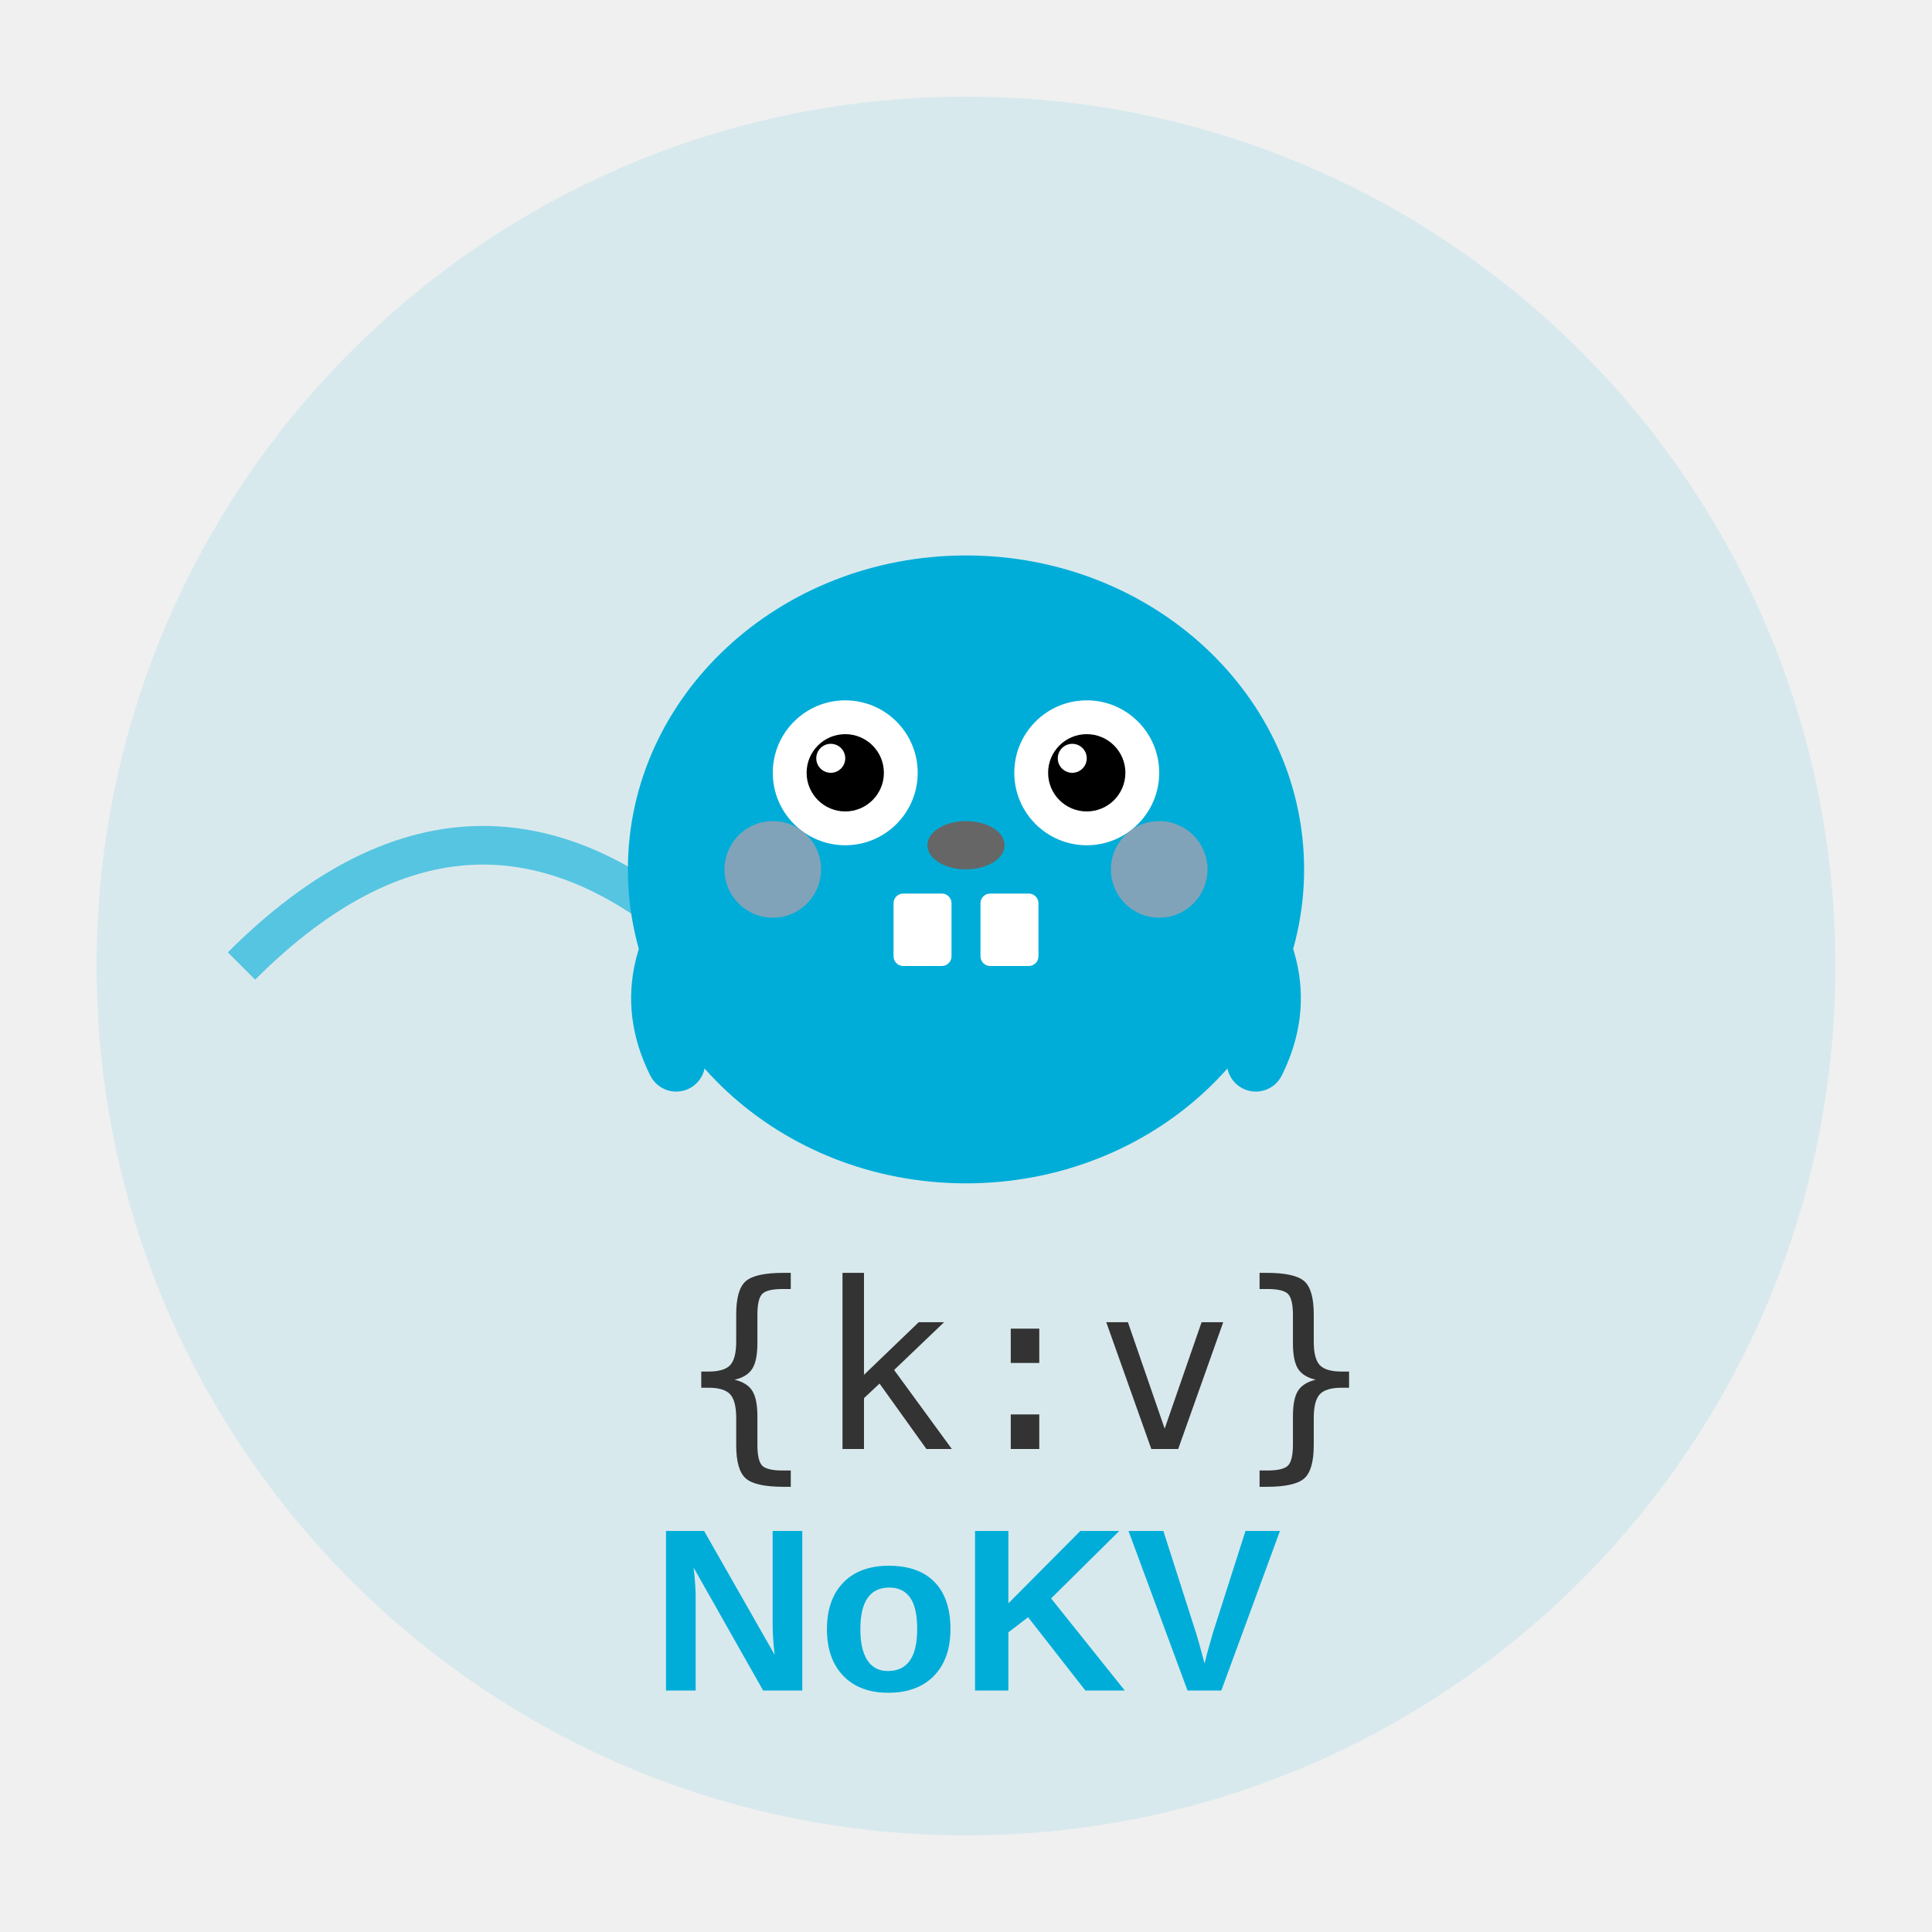
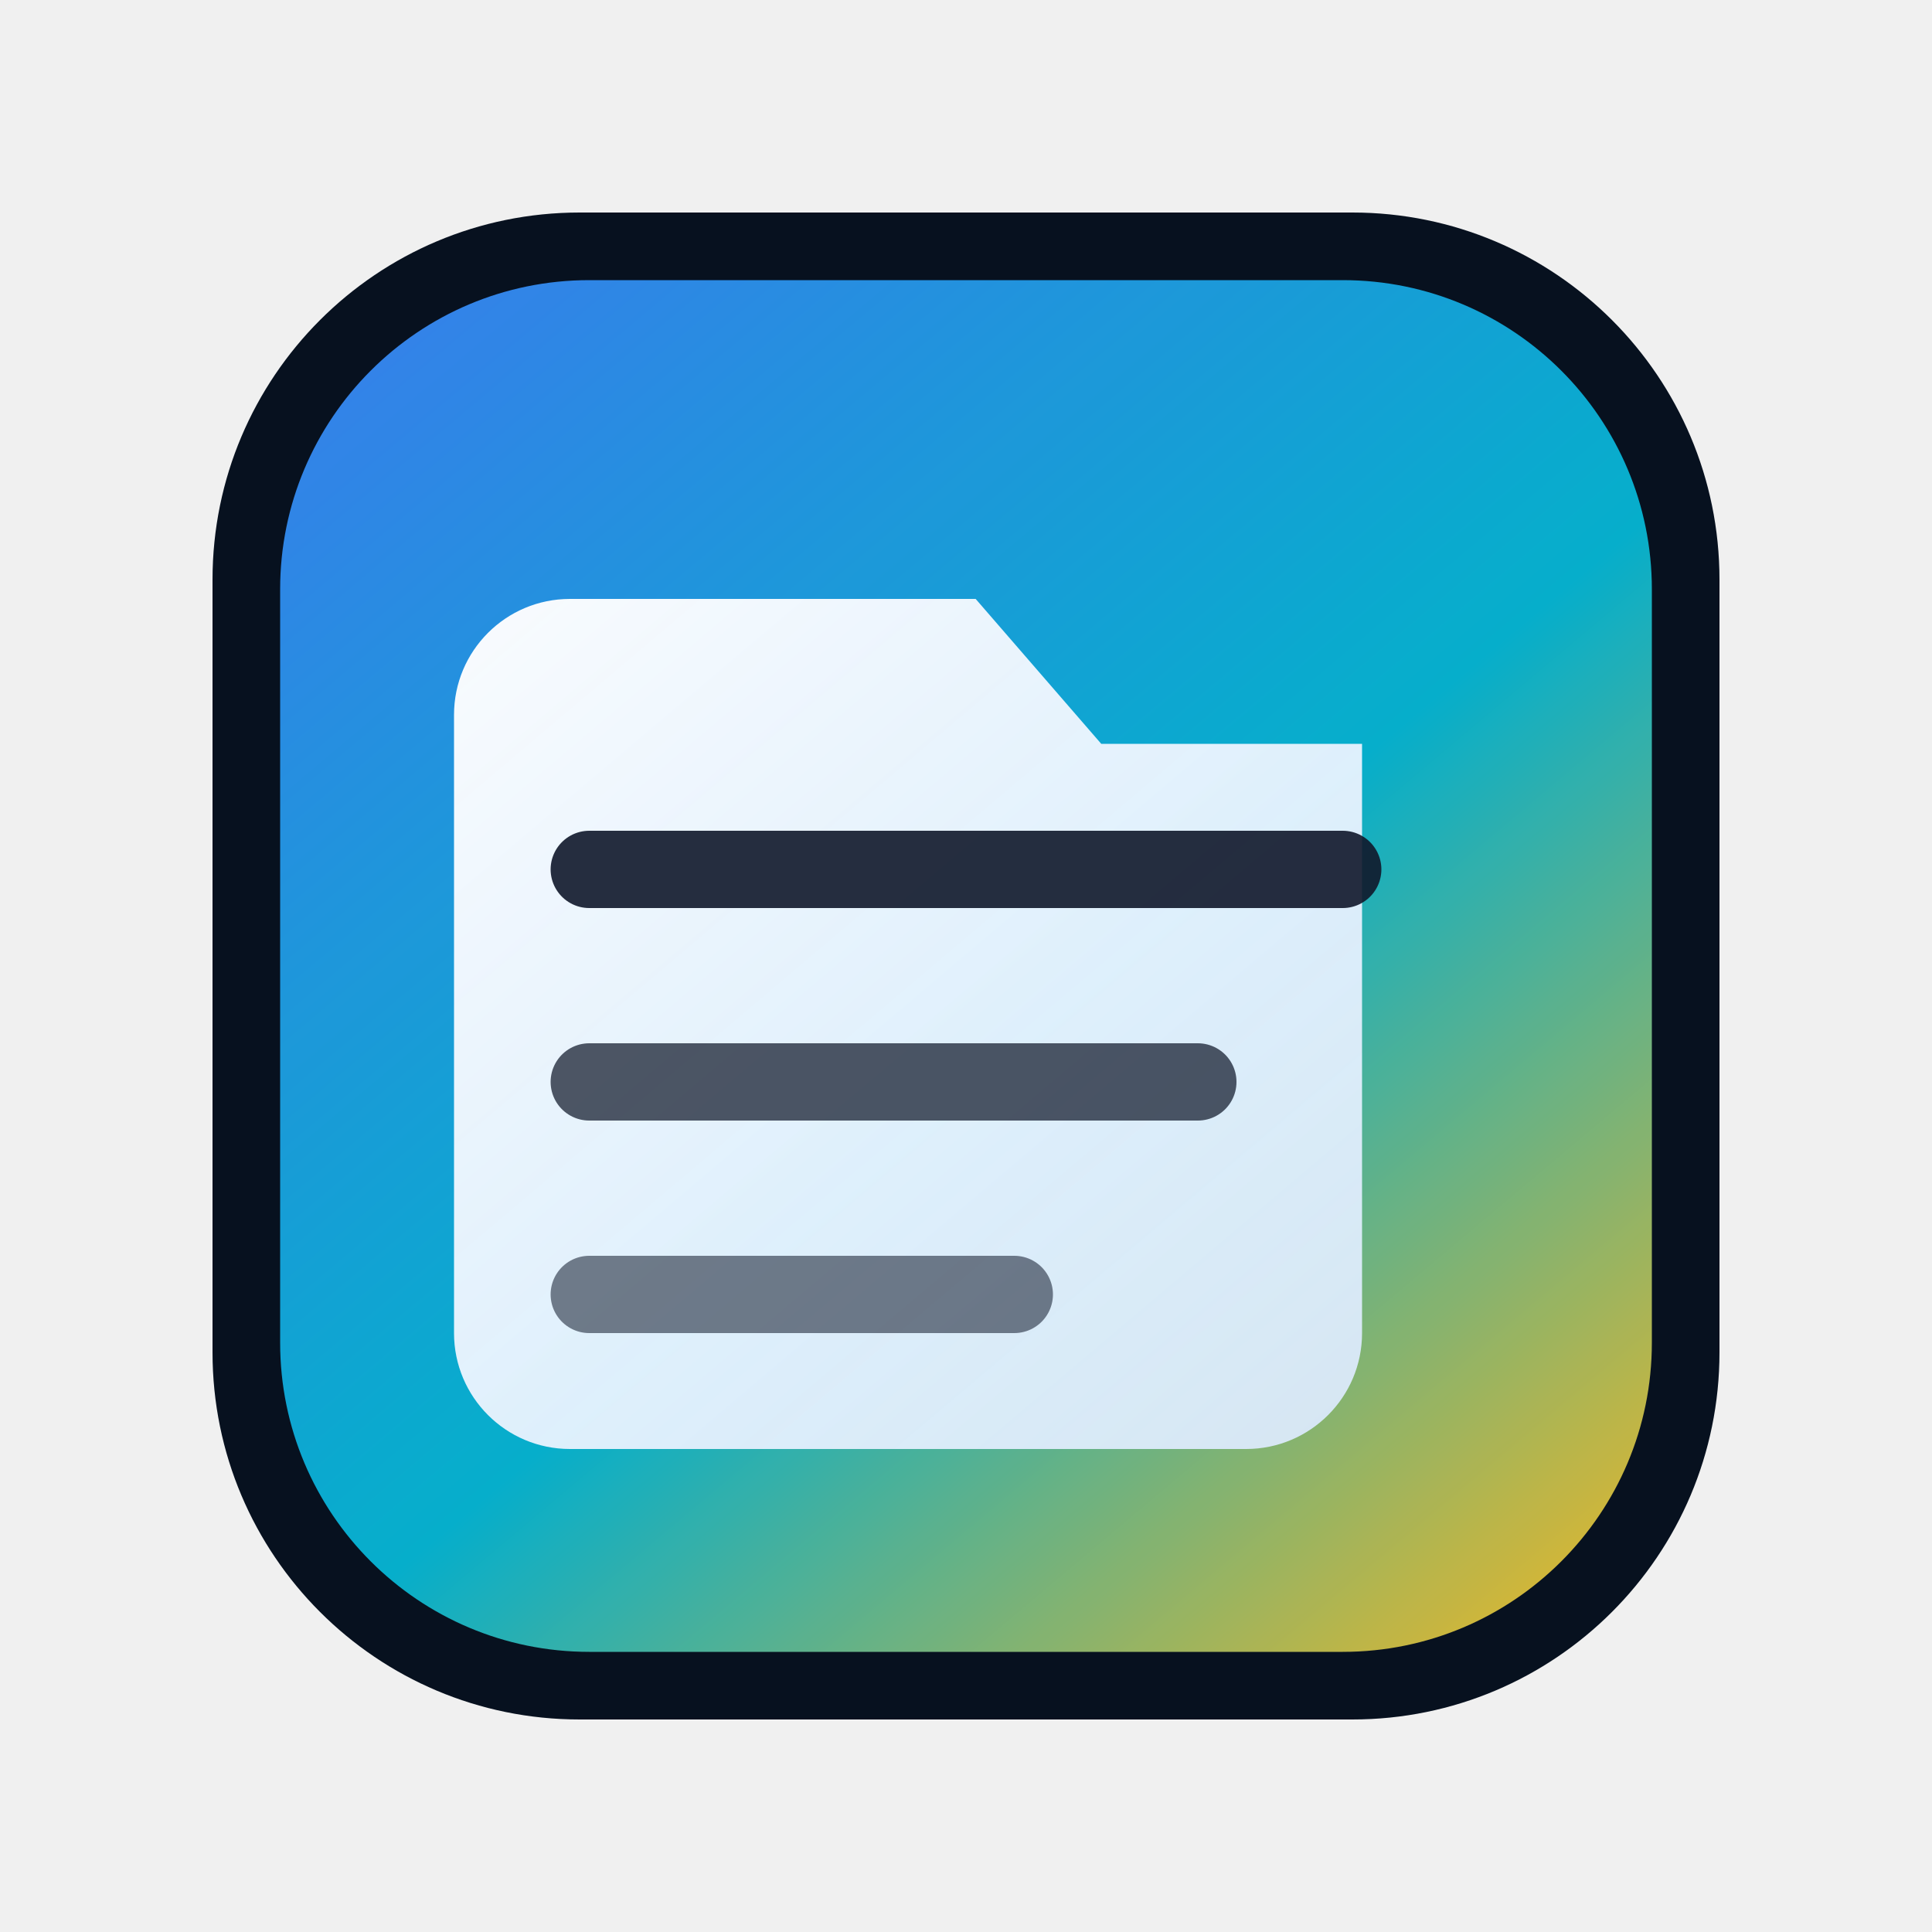
- <svg xmlns="http://www.w3.org/2000/svg" viewBox="0 0 400 400">
-   <circle cx="200" cy="200" r="180" fill="#00ADD8" opacity="0.1" />
-   <path d="M50 200 Q 100 150, 150 200" stroke="#00ADD8" stroke-width="8" fill="none" opacity="0.6">
-     <animate attributeName="d" dur="2s" repeatCount="indefinite" values="M50 200 Q 100 150, 150 200;                      M60 200 Q 110 140, 160 200;                      M50 200 Q 100 150, 150 200" />
-   </path>
-   <ellipse cx="200" cy="180" rx="70" ry="65" fill="#00ADD8" />
-   <path d="M150 180 Q 130 200, 140 220" stroke="#00ADD8" stroke-width="12" fill="none" stroke-linecap="round" />
-   <path d="M250 180 Q 270 200, 260 220" stroke="#00ADD8" stroke-width="12" fill="none" stroke-linecap="round" />
-   <circle cx="175" cy="160" r="15" fill="white" />
-   <circle cx="225" cy="160" r="15" fill="white" />
-   <circle cx="175" cy="160" r="8" fill="black" />
-   <circle cx="225" cy="160" r="8" fill="black" />
-   <circle cx="172" cy="157" r="3" fill="white" />
-   <circle cx="222" cy="157" r="3" fill="white" />
-   <circle cx="160" cy="180" r="10" fill="#FF9999" opacity="0.5" />
-   <circle cx="240" cy="180" r="10" fill="#FF9999" opacity="0.5" />
-   <ellipse cx="200" cy="175" rx="8" ry="5" fill="#666" />
-   <rect x="185" y="185" width="12" height="15" fill="white" rx="2" />
-   <rect x="203" y="185" width="12" height="15" fill="white" rx="2" />
-   <text x="140" y="300" font-family="Monaco, monospace" font-size="48" fill="#333">
-     {k:v}
-   </text>
-   <text x="200" y="350" font-family="Arial, sans-serif" font-size="48" fill="#00ADD8" text-anchor="middle" font-weight="bold">
-     NoKV
-   </text>
+ <svg xmlns="http://www.w3.org/2000/svg" viewBox="0 0 400 400" role="img" aria-labelledby="title desc">
+   <defs>
+     <linearGradient id="bg" x1="72" y1="48" x2="328" y2="352" gradientUnits="userSpaceOnUse">
+       <stop offset="0" stop-color="#3b82f6" />
+       <stop offset="0.55" stop-color="#06b6d4" />
+       <stop offset="1" stop-color="#fbbf24" />
+     </linearGradient>
+     <linearGradient id="panel" x1="112" y1="96" x2="288" y2="304" gradientUnits="userSpaceOnUse">
+       <stop offset="0" stop-color="#ffffff" stop-opacity="0.98" />
+       <stop offset="1" stop-color="#dbeafe" stop-opacity="0.92" />
+     </linearGradient>
+   </defs>
+   <rect x="44" y="44" width="312" height="312" rx="76" fill="#07111f" />
+   <rect x="58" y="58" width="284" height="284" rx="64" fill="url(#bg)" opacity="0.95" />
+   <path d="M118 124h84l26 30h54v122a24 24 0 0 1-24 24H118a24 24 0 0 1-24-24V148a24 24 0 0 1 24-24Z" fill="url(#panel)" />
+   <path d="M122 180h156" stroke="#0f172a" stroke-width="16" stroke-linecap="round" opacity="0.9" />
+   <path d="M122 224h126" stroke="#0f172a" stroke-width="16" stroke-linecap="round" opacity="0.72" />
+   <path d="M122 268h88" stroke="#0f172a" stroke-width="16" stroke-linecap="round" opacity="0.55" />
</svg>
